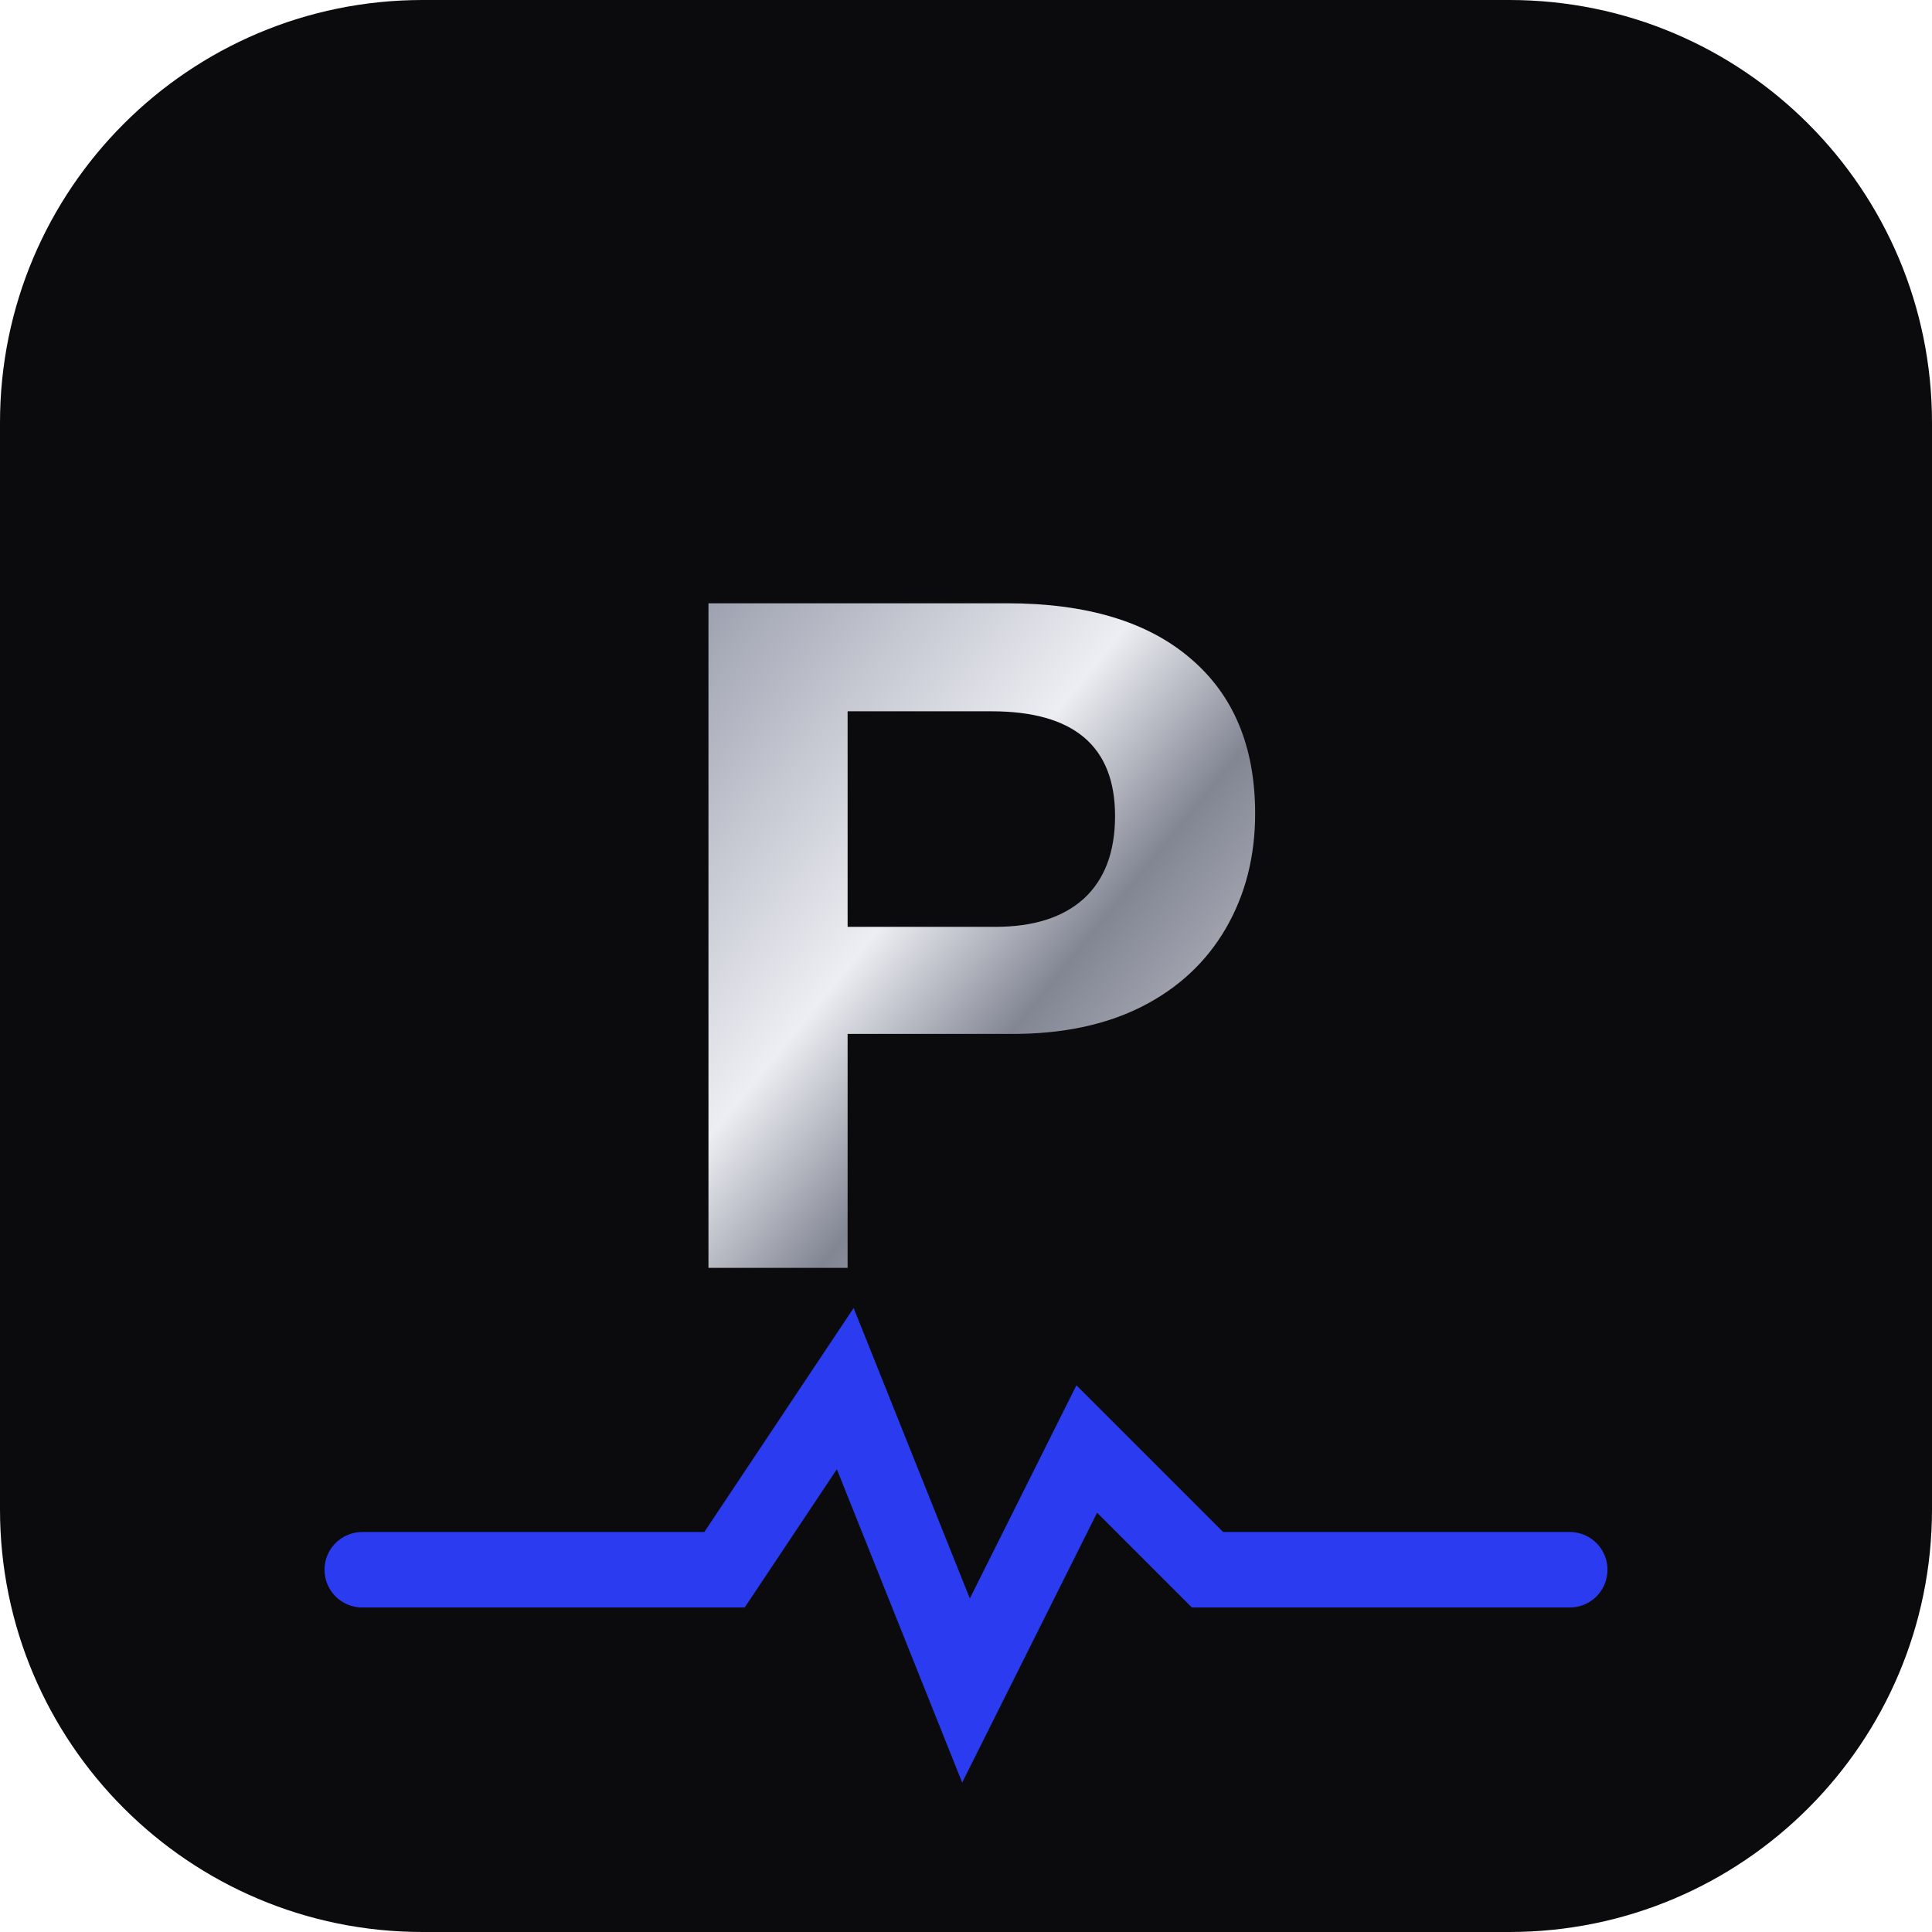
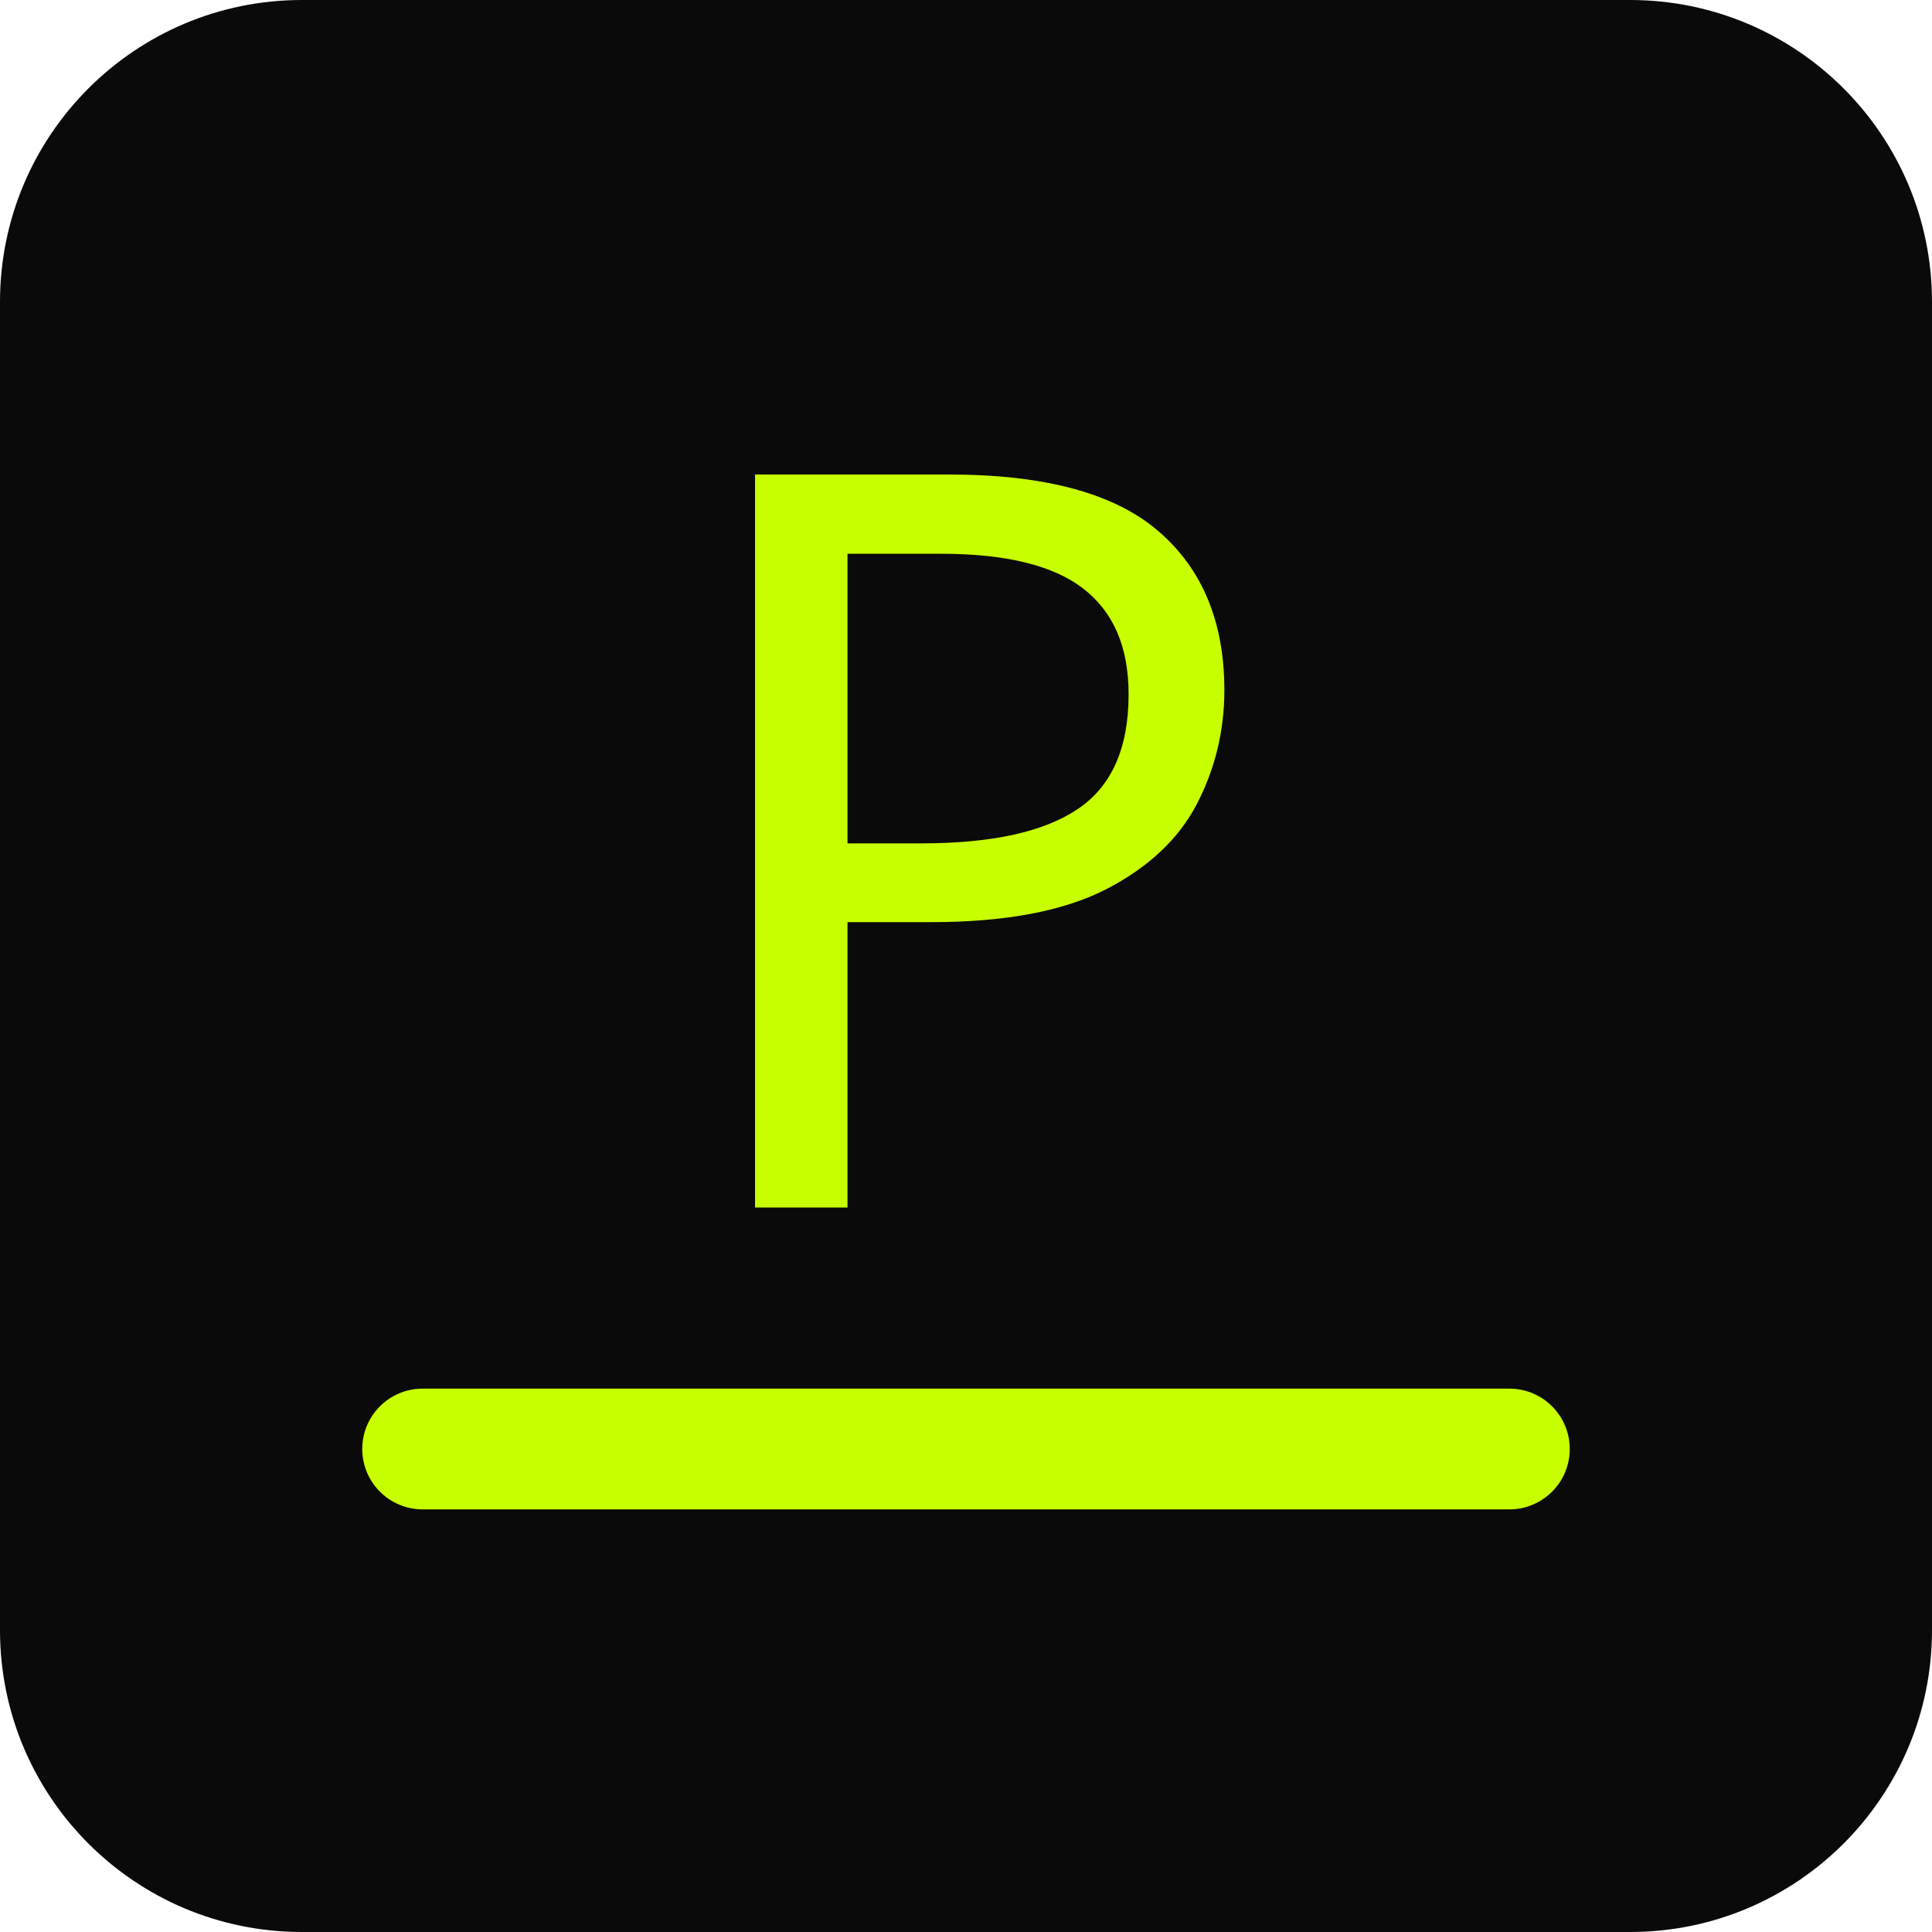
<svg xmlns="http://www.w3.org/2000/svg" viewBox="0 0 64 64">
-   <defs>
-     <linearGradient id="chrome" x1="0" y1="0" x2="1" y2="1">
-       <stop offset="0" stop-color="#9EA2B0" />
-       <stop offset="0.4" stop-color="#EDEEF3" />
-       <stop offset="0.6" stop-color="#828693" />
-       <stop offset="1" stop-color="#E3E4EA" />
-     </linearGradient>
-   </defs>
-   <rect width="64" height="64" rx="14" fill="#0B0B0E" />
-   <text x="32" y="42" font-family="Arial, sans-serif" font-weight="bold" font-size="32" text-anchor="middle" fill="url(#chrome)">P</text>
-   <path d="M12 52 L24 52 L28 46 L32 56 L36 48 L40 52 L52 52" stroke="#2B3CF0" stroke-width="2.5" fill="none" stroke-linecap="round" />
+   <rect width="64" height="64" rx="10" fill="#0A0A0A" />
+   <text x="32" y="40" font-family="Impact, Haettenschweiler, 'Arial Narrow Bold', sans-serif" font-size="34" text-anchor="middle" fill="#C8FF00">P</text>
+   <rect x="12" y="46" width="40" height="4" rx="2" fill="#C8FF00" />
</svg>
